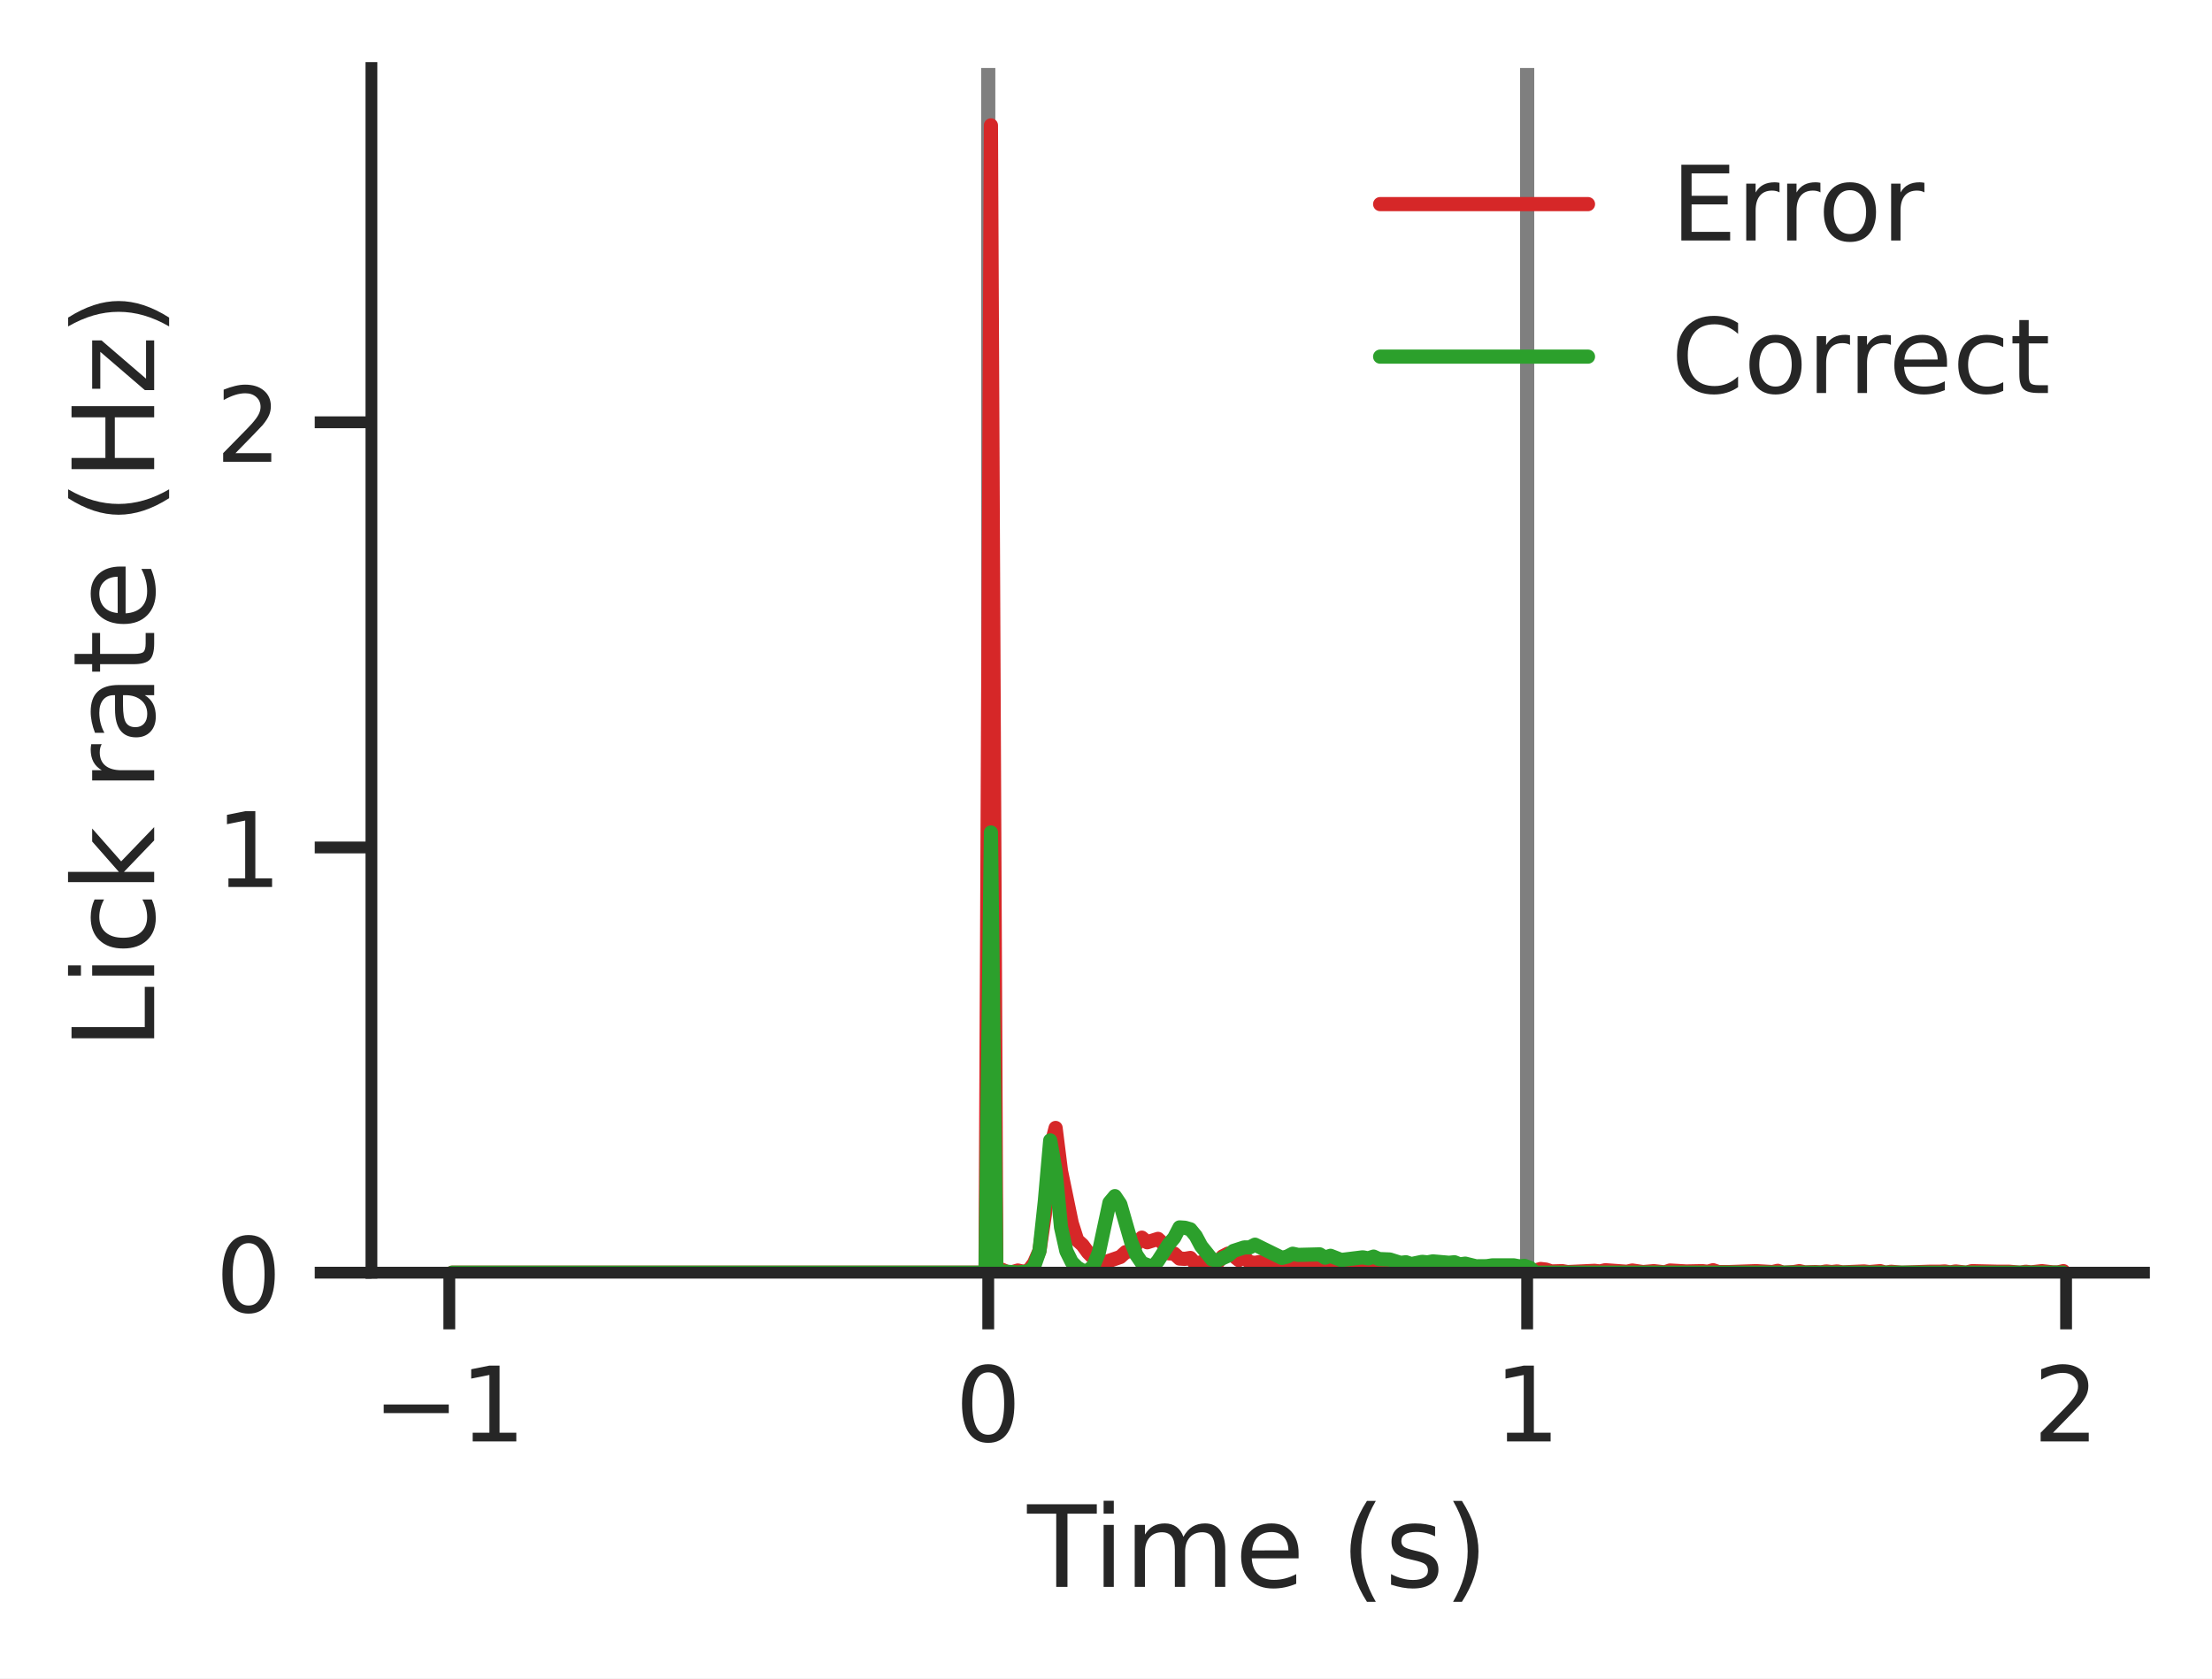
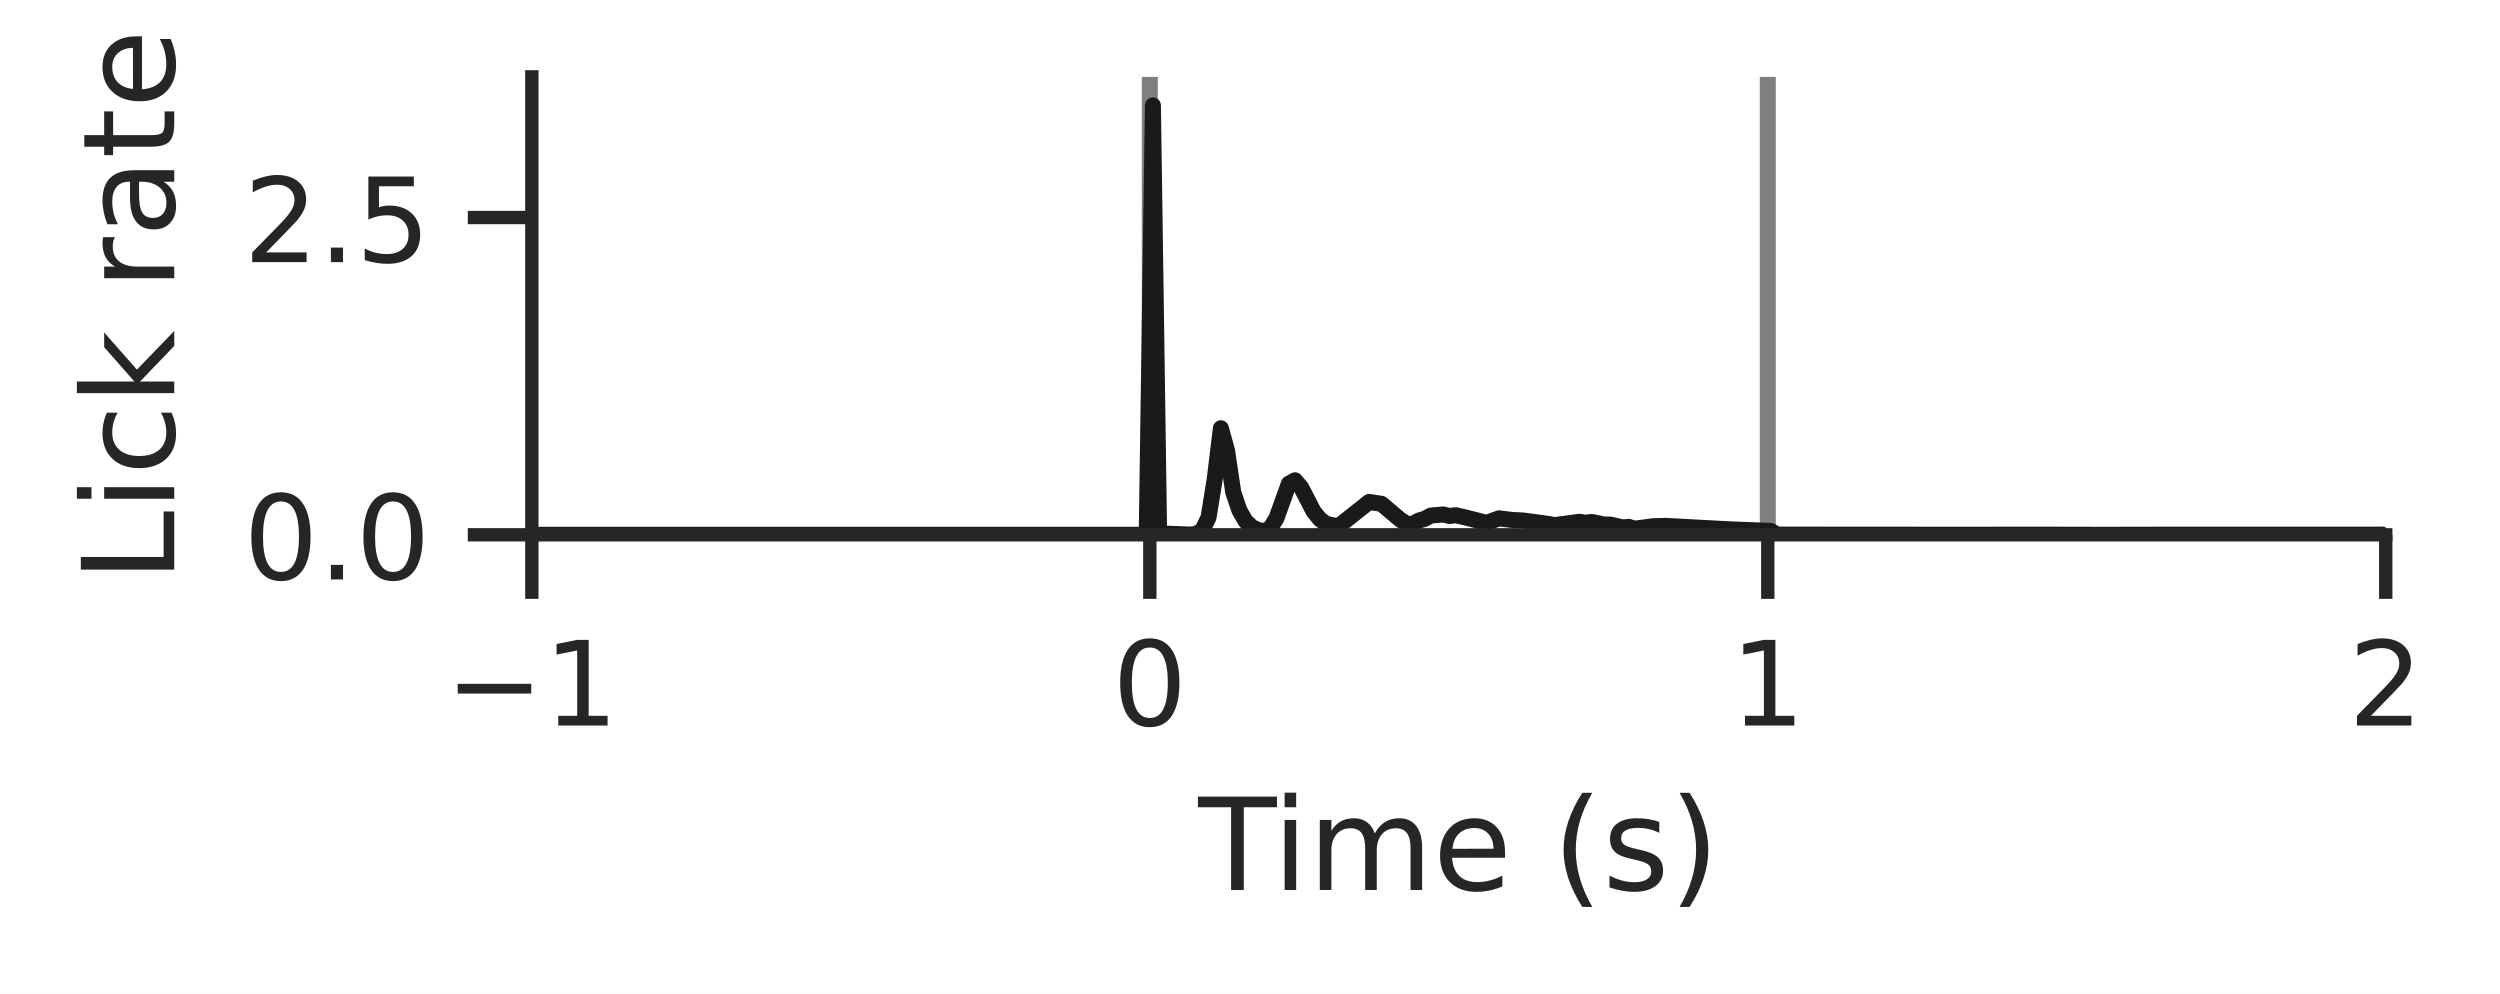
- <svg xmlns="http://www.w3.org/2000/svg" xmlns:xlink="http://www.w3.org/1999/xlink" width="234.12pt" height="177.69pt" viewBox="0 0 234.12 177.69" version="1.1">
+ <svg xmlns="http://www.w3.org/2000/svg" xmlns:xlink="http://www.w3.org/1999/xlink" width="234.12pt" height="93.045pt" viewBox="0 0 234.12 93.045" version="1.1">
  <defs>
    <style type="text/css">*{stroke-linejoin: round; stroke-linecap: butt}</style>
  </defs>
  <g id="figure_1">
    <g id="patch_1">
-       <path d="M 0 177.69  L 234.12 177.69  L 234.12 0  L 0 0  z " style="fill: #ffffff" />
+       <path d="M 0 93.045  L 234.12 93.045  L 234.12 0  L 0 0  z " style="fill: #ffffff" />
    </g>
    <g id="axes_1">
      <g id="patch_2">
-         <path d="M 39.312 134.73  L 226.92 134.73  L 226.92 7.2  L 39.312 7.2  z " style="fill: #ffffff" />
+         <path d="M 49.807 50.085  L 223.42 50.085  L 223.42 7.2  L 49.807 7.2  z " style="fill: #ffffff" />
      </g>
      <g id="matplotlib.axis_1">
        <g id="xtick_1">
          <g id="line2d_1">
            <defs>
-               <path id="mbcbaf26312" d="M 0 0  L 0 6  " style="stroke: #262626; stroke-width: 1.25" />
+               <path id="m43f8613484" d="M 0 0  L 0 6  " style="stroke: #262626; stroke-width: 1.25" />
            </defs>
            <g>
-               <use xlink:href="#mbcbaf26312" x="47.555" y="134.73" style="fill: #262626; stroke: #262626; stroke-width: 1.25" />
+               <use xlink:href="#m43f8613484" x="49.807" y="50.085" style="fill: #262626; stroke: #262626; stroke-width: 1.25" />
            </g>
          </g>
          <g id="text_1">
-             <g style="fill: #262626" transform="translate(39.44669 152.5881) scale(0.11 -0.11)">
+             <g style="fill: #262626" transform="translate(41.69898 67.94311) scale(0.11 -0.11)">
              <defs>
                <path id="DejaVuSans-2212" d="M 678 2272  L 4684 2272  L 4684 1741  L 678 1741  L 678 2272  z " transform="scale(0.015625)" />
                <path id="DejaVuSans-31" d="M 794 531  L 1825 531  L 1825 4091  L 703 3866  L 703 4441  L 1819 4666  L 2450 4666  L 2450 531  L 3481 531  L 3481 0  L 794 0  L 794 531  z " transform="scale(0.015625)" />
              </defs>
              <use xlink:href="#DejaVuSans-2212" />
              <use xlink:href="#DejaVuSans-31" transform="translate(83.78906 0)" />
            </g>
          </g>
        </g>
        <g id="xtick_2">
          <g id="line2d_2">
            <g>
-               <use xlink:href="#mbcbaf26312" x="104.596" y="134.73" style="fill: #262626; stroke: #262626; stroke-width: 1.25" />
+               <use xlink:href="#m43f8613484" x="107.678" y="50.085" style="fill: #262626; stroke: #262626; stroke-width: 1.25" />
            </g>
          </g>
          <g id="text_2">
-             <g style="fill: #262626" transform="translate(101.0963 152.5881) scale(0.11 -0.11)">
+             <g style="fill: #262626" transform="translate(104.1788 67.94311) scale(0.11 -0.11)">
              <defs>
                <path id="DejaVuSans-30" d="M 2034 4250  Q 1547 4250 1301 3770  Q 1056 3291 1056 2328  Q 1056 1369 1301 889  Q 1547 409 2034 409  Q 2525 409 2770 889  Q 3016 1369 3016 2328  Q 3016 3291 2770 3770  Q 2525 4250 2034 4250  z M 2034 4750  Q 2819 4750 3233 4129  Q 3647 3509 3647 2328  Q 3647 1150 3233 529  Q 2819 -91 2034 -91  Q 1250 -91 836 529  Q 422 1150 422 2328  Q 422 3509 836 4129  Q 1250 4750 2034 4750  z " transform="scale(0.015625)" />
              </defs>
              <use xlink:href="#DejaVuSans-30" />
            </g>
          </g>
        </g>
        <g id="xtick_3">
          <g id="line2d_3">
            <g>
-               <use xlink:href="#mbcbaf26312" x="161.636" y="134.73" style="fill: #262626; stroke: #262626; stroke-width: 1.25" />
+               <use xlink:href="#m43f8613484" x="165.549" y="50.085" style="fill: #262626; stroke: #262626; stroke-width: 1.25" />
            </g>
          </g>
          <g id="text_3">
-             <g style="fill: #262626" transform="translate(158.137 152.5881) scale(0.11 -0.11)">
+             <g style="fill: #262626" transform="translate(162.0498 67.94311) scale(0.11 -0.11)">
              <use xlink:href="#DejaVuSans-31" />
            </g>
          </g>
        </g>
        <g id="xtick_4">
          <g id="line2d_4">
            <g>
-               <use xlink:href="#mbcbaf26312" x="218.677" y="134.73" style="fill: #262626; stroke: #262626; stroke-width: 1.25" />
+               <use xlink:href="#m43f8613484" x="223.42" y="50.085" style="fill: #262626; stroke: #262626; stroke-width: 1.25" />
            </g>
          </g>
          <g id="text_4">
-             <g style="fill: #262626" transform="translate(215.1778 152.5881) scale(0.11 -0.11)">
+             <g style="fill: #262626" transform="translate(219.9208 67.94311) scale(0.11 -0.11)">
              <defs>
                <path id="DejaVuSans-32" d="M 1228 531  L 3431 531  L 3431 0  L 469 0  L 469 531  Q 828 903 1448 1529  Q 2069 2156 2228 2338  Q 2531 2678 2651 2914  Q 2772 3150 2772 3378  Q 2772 3750 2511 3984  Q 2250 4219 1831 4219  Q 1534 4219 1204 4116  Q 875 4013 500 3803  L 500 4441  Q 881 4594 1212 4672  Q 1544 4750 1819 4750  Q 2544 4750 2975 4387  Q 3406 4025 3406 3419  Q 3406 3131 3298 2873  Q 3191 2616 2906 2266  Q 2828 2175 2409 1742  Q 1991 1309 1228 531  z " transform="scale(0.015625)" />
              </defs>
              <use xlink:href="#DejaVuSans-32" />
            </g>
          </g>
        </g>
        <g id="text_5">
-           <g style="fill: #262626" transform="translate(108.7213 167.9939) scale(0.12 -0.12)">
+           <g style="fill: #262626" transform="translate(112.219 83.34889) scale(0.12 -0.12)">
            <defs>
              <path id="DejaVuSans-54" d="M -19 4666  L 3928 4666  L 3928 4134  L 2272 4134  L 2272 0  L 1638 0  L 1638 4134  L -19 4134  L -19 4666  z " transform="scale(0.015625)" />
              <path id="DejaVuSans-69" d="M 603 3500  L 1178 3500  L 1178 0  L 603 0  L 603 3500  z M 603 4863  L 1178 4863  L 1178 4134  L 603 4134  L 603 4863  z " transform="scale(0.015625)" />
              <path id="DejaVuSans-6d" d="M 3328 2828  Q 3544 3216 3844 3400  Q 4144 3584 4550 3584  Q 5097 3584 5394 3201  Q 5691 2819 5691 2113  L 5691 0  L 5113 0  L 5113 2094  Q 5113 2597 4934 2840  Q 4756 3084 4391 3084  Q 3944 3084 3684 2787  Q 3425 2491 3425 1978  L 3425 0  L 2847 0  L 2847 2094  Q 2847 2600 2669 2842  Q 2491 3084 2119 3084  Q 1678 3084 1418 2786  Q 1159 2488 1159 1978  L 1159 0  L 581 0  L 581 3500  L 1159 3500  L 1159 2956  Q 1356 3278 1631 3431  Q 1906 3584 2284 3584  Q 2666 3584 2933 3390  Q 3200 3197 3328 2828  z " transform="scale(0.015625)" />
              <path id="DejaVuSans-65" d="M 3597 1894  L 3597 1613  L 953 1613  Q 991 1019 1311 708  Q 1631 397 2203 397  Q 2534 397 2845 478  Q 3156 559 3463 722  L 3463 178  Q 3153 47 2828 -22  Q 2503 -91 2169 -91  Q 1331 -91 842 396  Q 353 884 353 1716  Q 353 2575 817 3079  Q 1281 3584 2069 3584  Q 2775 3584 3186 3129  Q 3597 2675 3597 1894  z M 3022 2063  Q 3016 2534 2758 2815  Q 2500 3097 2075 3097  Q 1594 3097 1305 2825  Q 1016 2553 972 2059  L 3022 2063  z " transform="scale(0.015625)" />
              <path id="DejaVuSans-20" transform="scale(0.015625)" />
              <path id="DejaVuSans-28" d="M 1984 4856  Q 1566 4138 1362 3434  Q 1159 2731 1159 2009  Q 1159 1288 1364 580  Q 1569 -128 1984 -844  L 1484 -844  Q 1016 -109 783 600  Q 550 1309 550 2009  Q 550 2706 781 3412  Q 1013 4119 1484 4856  L 1984 4856  z " transform="scale(0.015625)" />
              <path id="DejaVuSans-73" d="M 2834 3397  L 2834 2853  Q 2591 2978 2328 3040  Q 2066 3103 1784 3103  Q 1356 3103 1142 2972  Q 928 2841 928 2578  Q 928 2378 1081 2264  Q 1234 2150 1697 2047  L 1894 2003  Q 2506 1872 2764 1633  Q 3022 1394 3022 966  Q 3022 478 2636 193  Q 2250 -91 1575 -91  Q 1294 -91 989 -36  Q 684 19 347 128  L 347 722  Q 666 556 975 473  Q 1284 391 1588 391  Q 1994 391 2212 530  Q 2431 669 2431 922  Q 2431 1156 2273 1281  Q 2116 1406 1581 1522  L 1381 1569  Q 847 1681 609 1914  Q 372 2147 372 2553  Q 372 3047 722 3315  Q 1072 3584 1716 3584  Q 2034 3584 2315 3537  Q 2597 3491 2834 3397  z " transform="scale(0.015625)" />
              <path id="DejaVuSans-29" d="M 513 4856  L 1013 4856  Q 1481 4119 1714 3412  Q 1947 2706 1947 2009  Q 1947 1309 1714 600  Q 1481 -109 1013 -844  L 513 -844  Q 928 -128 1133 580  Q 1338 1288 1338 2009  Q 1338 2731 1133 3434  Q 928 4138 513 4856  z " transform="scale(0.015625)" />
            </defs>
            <use xlink:href="#DejaVuSans-54" />
            <use xlink:href="#DejaVuSans-69" transform="translate(57.95898 0)" />
            <use xlink:href="#DejaVuSans-6d" transform="translate(85.74219 0)" />
            <use xlink:href="#DejaVuSans-65" transform="translate(183.1543 0)" />
            <use xlink:href="#DejaVuSans-20" transform="translate(244.6777 0)" />
            <use xlink:href="#DejaVuSans-28" transform="translate(276.4648 0)" />
            <use xlink:href="#DejaVuSans-73" transform="translate(315.4785 0)" />
            <use xlink:href="#DejaVuSans-29" transform="translate(367.5781 0)" />
          </g>
        </g>
      </g>
      <g id="matplotlib.axis_2">
        <g id="ytick_1">
          <g id="line2d_5">
            <defs>
-               <path id="md669d93ba1" d="M 0 0  L -6 0  " style="stroke: #262626; stroke-width: 1.25" />
+               <path id="m3f6f624d46" d="M 0 0  L -6 0  " style="stroke: #262626; stroke-width: 1.25" />
            </defs>
            <g>
-               <use xlink:href="#md669d93ba1" x="39.312" y="134.73" style="fill: #262626; stroke: #262626; stroke-width: 1.25" />
+               <use xlink:href="#m3f6f624d46" x="49.807" y="50.085" style="fill: #262626; stroke: #262626; stroke-width: 1.25" />
            </g>
          </g>
          <g id="text_6">
-             <g style="fill: #262626" transform="translate(22.81375 138.909) scale(0.11 -0.11)">
+             <g style="fill: #262626" transform="translate(22.81375 54.26397) scale(0.11 -0.11)">
+               <defs>
+                 <path id="DejaVuSans-2e" d="M 684 794  L 1344 794  L 1344 0  L 684 0  L 684 794  z " transform="scale(0.015625)" />
+               </defs>
              <use xlink:href="#DejaVuSans-30" />
+               <use xlink:href="#DejaVuSans-2e" transform="translate(63.62305 0)" />
+               <use xlink:href="#DejaVuSans-30" transform="translate(95.41016 0)" />
            </g>
          </g>
        </g>
        <g id="ytick_2">
          <g id="line2d_6">
            <g>
-               <use xlink:href="#md669d93ba1" x="39.312" y="89.717" style="fill: #262626; stroke: #262626; stroke-width: 1.25" />
+               <use xlink:href="#m3f6f624d46" x="49.807" y="20.371" style="fill: #262626; stroke: #262626; stroke-width: 1.25" />
            </g>
          </g>
          <g id="text_7">
-             <g style="fill: #262626" transform="translate(22.81375 93.89638) scale(0.11 -0.11)">
-               <use xlink:href="#DejaVuSans-31" />
+             <g style="fill: #262626" transform="translate(22.81375 24.54984) scale(0.11 -0.11)">
+               <defs>
+                 <path id="DejaVuSans-35" d="M 691 4666  L 3169 4666  L 3169 4134  L 1269 4134  L 1269 2991  Q 1406 3038 1543 3061  Q 1681 3084 1819 3084  Q 2600 3084 3056 2656  Q 3513 2228 3513 1497  Q 3513 744 3044 326  Q 2575 -91 1722 -91  Q 1428 -91 1123 -41  Q 819 9 494 109  L 494 744  Q 775 591 1075 516  Q 1375 441 1709 441  Q 2250 441 2565 725  Q 2881 1009 2881 1497  Q 2881 1984 2565 2268  Q 2250 2553 1709 2553  Q 1456 2553 1204 2497  Q 953 2441 691 2322  L 691 4666  z " transform="scale(0.015625)" />
+               </defs>
+               <use xlink:href="#DejaVuSans-32" />
+               <use xlink:href="#DejaVuSans-2e" transform="translate(63.62305 0)" />
+               <use xlink:href="#DejaVuSans-35" transform="translate(95.41016 0)" />
            </g>
          </g>
        </g>
-         <g id="ytick_3">
-           <g id="line2d_7">
-             <g>
-               <use xlink:href="#md669d93ba1" x="39.312" y="44.705" style="fill: #262626; stroke: #262626; stroke-width: 1.25" />
-             </g>
-           </g>
-           <g id="text_8">
-             <g style="fill: #262626" transform="translate(22.81375 48.88378) scale(0.11 -0.11)">
-               <use xlink:href="#DejaVuSans-32" />
-             </g>
-           </g>
-         </g>
-         <g id="text_9">
-           <g style="fill: #262626" transform="translate(16.31812 111.0927) rotate(-90) scale(0.12 -0.12)">
+         <g id="text_8">
+           <g style="fill: #262626" transform="translate(16.31812 54.52023) rotate(-90) scale(0.12 -0.12)">
            <defs>
              <path id="DejaVuSans-4c" d="M 628 4666  L 1259 4666  L 1259 531  L 3531 531  L 3531 0  L 628 0  L 628 4666  z " transform="scale(0.015625)" />
              <path id="DejaVuSans-63" d="M 3122 3366  L 3122 2828  Q 2878 2963 2633 3030  Q 2388 3097 2138 3097  Q 1578 3097 1268 2742  Q 959 2388 959 1747  Q 959 1106 1268 751  Q 1578 397 2138 397  Q 2388 397 2633 464  Q 2878 531 3122 666  L 3122 134  Q 2881 22 2623 -34  Q 2366 -91 2075 -91  Q 1284 -91 818 406  Q 353 903 353 1747  Q 353 2603 823 3093  Q 1294 3584 2113 3584  Q 2378 3584 2631 3529  Q 2884 3475 3122 3366  z " transform="scale(0.015625)" />
              <path id="DejaVuSans-6b" d="M 581 4863  L 1159 4863  L 1159 1991  L 2875 3500  L 3609 3500  L 1753 1863  L 3688 0  L 2938 0  L 1159 1709  L 1159 0  L 581 0  L 581 4863  z " transform="scale(0.015625)" />
              <path id="DejaVuSans-72" d="M 2631 2963  Q 2534 3019 2420 3045  Q 2306 3072 2169 3072  Q 1681 3072 1420 2755  Q 1159 2438 1159 1844  L 1159 0  L 581 0  L 581 3500  L 1159 3500  L 1159 2956  Q 1341 3275 1631 3429  Q 1922 3584 2338 3584  Q 2397 3584 2469 3576  Q 2541 3569 2628 3553  L 2631 2963  z " transform="scale(0.015625)" />
              <path id="DejaVuSans-61" d="M 2194 1759  Q 1497 1759 1228 1600  Q 959 1441 959 1056  Q 959 750 1161 570  Q 1363 391 1709 391  Q 2188 391 2477 730  Q 2766 1069 2766 1631  L 2766 1759  L 2194 1759  z M 3341 1997  L 3341 0  L 2766 0  L 2766 531  Q 2569 213 2275 61  Q 1981 -91 1556 -91  Q 1019 -91 701 211  Q 384 513 384 1019  Q 384 1609 779 1909  Q 1175 2209 1959 2209  L 2766 2209  L 2766 2266  Q 2766 2663 2505 2880  Q 2244 3097 1772 3097  Q 1472 3097 1187 3025  Q 903 2953 641 2809  L 641 3341  Q 956 3463 1253 3523  Q 1550 3584 1831 3584  Q 2591 3584 2966 3190  Q 3341 2797 3341 1997  z " transform="scale(0.015625)" />
              <path id="DejaVuSans-74" d="M 1172 4494  L 1172 3500  L 2356 3500  L 2356 3053  L 1172 3053  L 1172 1153  Q 1172 725 1289 603  Q 1406 481 1766 481  L 2356 481  L 2356 0  L 1766 0  Q 1100 0 847 248  Q 594 497 594 1153  L 594 3053  L 172 3053  L 172 3500  L 594 3500  L 594 4494  L 1172 4494  z " transform="scale(0.015625)" />
-               <path id="DejaVuSans-48" d="M 628 4666  L 1259 4666  L 1259 2753  L 3553 2753  L 3553 4666  L 4184 4666  L 4184 0  L 3553 0  L 3553 2222  L 1259 2222  L 1259 0  L 628 0  L 628 4666  z " transform="scale(0.015625)" />
-               <path id="DejaVuSans-7a" d="M 353 3500  L 3084 3500  L 3084 2975  L 922 459  L 3084 459  L 3084 0  L 275 0  L 275 525  L 2438 3041  L 353 3041  L 353 3500  z " transform="scale(0.015625)" />
            </defs>
            <use xlink:href="#DejaVuSans-4c" />
            <use xlink:href="#DejaVuSans-69" transform="translate(55.71289 0)" />
            <use xlink:href="#DejaVuSans-63" transform="translate(83.49609 0)" />
            <use xlink:href="#DejaVuSans-6b" transform="translate(138.4766 0)" />
            <use xlink:href="#DejaVuSans-20" transform="translate(196.3867 0)" />
            <use xlink:href="#DejaVuSans-72" transform="translate(228.1738 0)" />
            <use xlink:href="#DejaVuSans-61" transform="translate(269.2871 0)" />
            <use xlink:href="#DejaVuSans-74" transform="translate(330.5664 0)" />
            <use xlink:href="#DejaVuSans-65" transform="translate(369.7754 0)" />
-             <use xlink:href="#DejaVuSans-20" transform="translate(431.2988 0)" />
-             <use xlink:href="#DejaVuSans-28" transform="translate(463.0859 0)" />
-             <use xlink:href="#DejaVuSans-48" transform="translate(502.0996 0)" />
-             <use xlink:href="#DejaVuSans-7a" transform="translate(577.2949 0)" />
-             <use xlink:href="#DejaVuSans-29" transform="translate(629.7852 0)" />
          </g>
        </g>
      </g>
+       <g id="FillBetweenPolyCollection_1">
+         <path d="M 50.097 50.085  L 50.097 50.085  L 50.675 50.085  L 51.254 50.085  L 51.833 50.085  L 52.411 50.085  L 52.99 50.085  L 53.569 50.085  L 54.148 50.085  L 54.726 50.085  L 55.305 50.085  L 55.884 50.085  L 56.462 50.085  L 57.041 50.085  L 57.62 50.085  L 58.198 50.085  L 58.777 50.085  L 59.356 50.085  L 59.935 50.085  L 60.513 50.085  L 61.092 50.085  L 61.671 50.085  L 62.249 50.085  L 62.828 50.085  L 63.407 50.085  L 63.986 50.085  L 64.564 50.085  L 65.143 50.085  L 65.722 50.085  L 66.3 50.085  L 66.879 50.085  L 67.458 50.085  L 68.037 50.085  L 68.615 50.085  L 69.194 50.085  L 69.773 50.085  L 70.351 50.085  L 70.93 50.085  L 71.509 50.085  L 72.088 50.085  L 72.666 50.085  L 73.245 50.085  L 73.824 50.085  L 74.402 50.085  L 74.981 50.085  L 75.56 50.085  L 76.138 50.085  L 76.717 50.085  L 77.296 50.085  L 77.875 50.085  L 78.453 50.085  L 79.032 50.085  L 79.611 50.085  L 80.189 50.085  L 80.768 50.085  L 81.347 50.085  L 81.926 50.085  L 82.504 50.085  L 83.083 50.085  L 83.662 50.085  L 84.24 50.085  L 84.819 50.085  L 85.398 50.085  L 85.977 50.085  L 86.555 50.085  L 87.134 50.085  L 87.713 50.085  L 88.291 50.085  L 88.87 50.085  L 89.449 50.085  L 90.028 50.085  L 90.606 50.085  L 91.185 50.085  L 91.764 50.085  L 92.342 50.085  L 92.921 50.085  L 93.5 50.085  L 94.078 50.085  L 94.657 50.085  L 95.236 50.085  L 95.815 50.085  L 96.393 50.085  L 96.972 50.085  L 97.551 50.085  L 98.129 50.085  L 98.708 50.085  L 99.287 50.085  L 99.866 50.085  L 100.444 50.085  L 101.023 50.085  L 101.602 50.085  L 102.18 50.085  L 102.759 50.085  L 103.338 50.085  L 103.917 50.085  L 104.495 50.085  L 105.074 50.085  L 105.653 50.085  L 106.231 50.085  L 106.81 50.085  L 107.389 50.085  L 107.968 10.512  L 108.546 49.844  L 109.125 49.997  L 109.704 50.037  L 110.282 50.059  L 110.861 50.059  L 111.44 50.072  L 112.018 50.034  L 112.597 49.726  L 113.176 48.77  L 113.755 45.515  L 114.333 40.6  L 114.912 42.577  L 115.491 46.393  L 116.069 48.085  L 116.648 48.975  L 117.227 49.478  L 117.806 49.709  L 118.384 49.775  L 118.963 49.589  L 119.542 48.938  L 120.12 47.373  L 120.699 45.763  L 121.278 45.279  L 121.857 45.921  L 122.435 47.02  L 123.014 48.104  L 123.593 48.777  L 124.171 49.178  L 124.75 49.323  L 125.329 49.417  L 125.908 49.125  L 126.486 48.743  L 127.065 48.302  L 127.644 47.917  L 128.222 47.357  L 128.801 47.283  L 129.38 47.382  L 129.959 47.944  L 130.537 48.494  L 131.116 48.821  L 131.695 49.156  L 132.273 49.232  L 132.852 49.071  L 133.431 48.958  L 134.009 48.703  L 134.588 48.66  L 135.167 48.484  L 135.746 48.587  L 136.324 48.443  L 136.903 48.498  L 137.482 48.678  L 138.06 48.815  L 138.639 48.96  L 139.218 49.087  L 139.797 49.005  L 140.375 48.881  L 140.954 48.966  L 141.533 49.004  L 142.111 48.968  L 142.69 48.991  L 143.269 49.016  L 143.848 49.119  L 144.426 49.117  L 145.005 49.178  L 145.584 49.279  L 146.162 49.208  L 146.741 49.253  L 147.32 49.116  L 147.899 49.134  L 148.477 49.198  L 149.056 49.145  L 149.635 49.257  L 150.213 49.331  L 150.792 49.278  L 151.371 49.409  L 151.949 49.482  L 152.528 49.447  L 153.107 49.582  L 153.686 49.5  L 154.264 49.453  L 154.843 49.427  L 155.422 49.416  L 156 49.436  L 156.579 49.475  L 157.158 49.521  L 157.737 49.448  L 158.315 49.568  L 158.894 49.568  L 159.473 49.627  L 160.051 49.72  L 160.63 49.729  L 161.209 49.716  L 161.788 49.684  L 162.366 49.684  L 162.945 49.655  L 163.524 49.652  L 164.102 49.644  L 164.681 49.72  L 165.26 49.697  L 165.839 49.803  L 166.417 50.073  L 166.996 50.061  L 167.575 50.065  L 168.153 50.08  L 168.732 50.074  L 169.311 50.074  L 169.889 50.083  L 170.468 50.083  L 171.047 50.076  L 171.626 50.071  L 172.204 50.078  L 172.783 50.076  L 173.362 50.079  L 173.94 50.067  L 174.519 50.069  L 175.098 50.065  L 175.677 50.077  L 176.255 50.081  L 176.834 50.073  L 177.413 50.079  L 177.991 50.084  L 178.57 50.076  L 179.149 50.078  L 179.728 50.082  L 180.306 50.085  L 180.885 50.071  L 181.464 50.075  L 182.042 50.083  L 182.621 50.078  L 183.2 50.077  L 183.779 50.076  L 184.357 50.076  L 184.936 50.082  L 185.515 50.072  L 186.093 50.083  L 186.672 50.085  L 187.251 50.083  L 187.829 50.081  L 188.408 50.085  L 188.987 50.076  L 189.566 50.082  L 190.144 50.079  L 190.723 50.082  L 191.302 50.08  L 191.88 50.083  L 192.459 50.078  L 193.038 50.085  L 193.617 50.085  L 194.195 50.083  L 194.774 50.077  L 195.353 50.085  L 195.931 50.08  L 196.51 50.084  L 197.089 50.085  L 197.668 50.079  L 198.246 50.083  L 198.825 50.08  L 199.404 50.085  L 199.982 50.083  L 200.561 50.085  L 201.14 50.081  L 201.719 50.078  L 202.297 50.084  L 202.876 50.079  L 203.455 50.077  L 204.033 50.085  L 204.612 50.082  L 205.191 50.085  L 205.769 50.085  L 206.348 50.085  L 206.927 50.083  L 207.506 50.078  L 208.084 50.075  L 208.663 50.08  L 209.242 50.084  L 209.82 50.079  L 210.399 50.078  L 210.978 50.085  L 211.557 50.08  L 212.135 50.083  L 212.714 50.085  L 213.293 50.078  L 213.871 50.079  L 214.45 50.085  L 215.029 50.085  L 215.608 50.078  L 216.186 50.083  L 216.765 50.081  L 217.344 50.081  L 217.922 50.085  L 218.501 50.085  L 219.08 50.08  L 219.659 50.085  L 220.237 50.081  L 220.816 50.077  L 221.395 50.083  L 221.973 50.085  L 222.552 50.085  L 223.131 50.075  L 223.131 50.061  L 223.131 50.061  L 222.552 50.08  L 221.973 50.081  L 221.395 50.073  L 220.816 50.049  L 220.237 50.071  L 219.659 50.081  L 219.08 50.066  L 218.501 50.085  L 217.922 50.081  L 217.344 50.069  L 216.765 50.07  L 216.186 50.069  L 215.608 50.065  L 215.029 50.078  L 214.45 50.085  L 213.871 50.068  L 213.293 50.054  L 212.714 50.085  L 212.135 50.075  L 211.557 50.067  L 210.978 50.081  L 210.399 50.064  L 209.82 50.064  L 209.242 50.078  L 208.663 50.068  L 208.084 50.06  L 207.506 50.064  L 206.927 50.075  L 206.348 50.079  L 205.769 50.085  L 205.191 50.08  L 204.612 50.067  L 204.033 50.085  L 203.455 50.065  L 202.876 50.064  L 202.297 50.077  L 201.719 50.062  L 201.14 50.067  L 200.561 50.073  L 199.982 50.076  L 199.404 50.081  L 198.825 50.067  L 198.246 50.076  L 197.668 50.068  L 197.089 50.081  L 196.51 50.079  L 195.931 50.067  L 195.353 50.08  L 194.774 50.065  L 194.195 50.074  L 193.617 50.085  L 193.038 50.085  L 192.459 50.069  L 191.88 50.077  L 191.302 50.07  L 190.723 50.073  L 190.144 50.057  L 189.566 50.073  L 188.987 50.061  L 188.408 50.079  L 187.829 50.064  L 187.251 50.074  L 186.672 50.077  L 186.093 50.071  L 185.515 50.056  L 184.936 50.073  L 184.357 50.063  L 183.779 50.061  L 183.2 50.066  L 182.621 50.067  L 182.042 50.073  L 181.464 50.058  L 180.885 50.055  L 180.306 50.08  L 179.728 50.073  L 179.149 50.06  L 178.57 50.062  L 177.991 50.078  L 177.413 50.067  L 176.834 50.055  L 176.255 50.072  L 175.677 50.06  L 175.098 50.045  L 174.519 50.051  L 173.94 50.05  L 173.362 50.068  L 172.783 50.061  L 172.204 50.068  L 171.626 50.052  L 171.047 50.062  L 170.468 50.062  L 169.889 50.076  L 169.311 50.058  L 168.732 50.059  L 168.153 50.06  L 167.575 50.046  L 166.996 50.036  L 166.417 50.059  L 165.839 49.641  L 165.26 49.47  L 164.681 49.474  L 164.102 49.379  L 163.524 49.368  L 162.945 49.409  L 162.366 49.46  L 161.788 49.44  L 161.209 49.551  L 160.63 49.575  L 160.051 49.549  L 159.473 49.476  L 158.894 49.337  L 158.315 49.342  L 157.737 49.168  L 157.158 49.199  L 156.579 49.099  L 156 49.058  L 155.422 49  L 154.843 49.127  L 154.264 49.142  L 153.686 49.302  L 153.107 49.437  L 152.528 49.236  L 151.949 49.301  L 151.371 49.181  L 150.792 48.967  L 150.213 48.91  L 149.635 48.858  L 149.056 48.616  L 148.477 48.7  L 147.899 48.598  L 147.32 48.633  L 146.741 48.948  L 146.162 48.974  L 145.584 49.074  L 145.005 48.949  L 144.426 48.842  L 143.848 48.845  L 143.269 48.606  L 142.69 48.51  L 142.111 48.361  L 141.533 48.368  L 140.954 48.316  L 140.375 48.203  L 139.797 48.522  L 139.218 48.848  L 138.639 48.759  L 138.06 48.533  L 137.482 48.36  L 136.903 48.193  L 136.324 48.049  L 135.746 48.065  L 135.167 47.875  L 134.588 47.847  L 134.009 47.848  L 133.431 48.21  L 132.852 48.439  L 132.273 48.95  L 131.695 48.918  L 131.116 48.489  L 130.537 48.114  L 129.959 47.486  L 129.38 46.987  L 128.801 46.818  L 128.222 46.648  L 127.644 47.117  L 127.065 47.275  L 126.486 47.778  L 125.908 48.541  L 125.329 49.18  L 124.75 49.061  L 124.171 48.923  L 123.593 48.443  L 123.014 47.69  L 122.435 46.521  L 121.857 45.395  L 121.278 44.681  L 120.699 44.825  L 120.12 46.171  L 119.542 48.1  L 118.963 49.353  L 118.384 49.711  L 117.806 49.564  L 117.227 49.232  L 116.648 48.636  L 116.069 47.52  L 115.491 45.814  L 114.912 41.828  L 114.333 39.61  L 113.755 44.244  L 113.176 48.164  L 112.597 49.581  L 112.018 49.975  L 111.44 50.049  L 110.861 50.011  L 110.282 50.032  L 109.704 50.005  L 109.125 49.951  L 108.546 49.768  L 107.968 9.242  L 107.389 50.085  L 106.81 50.085  L 106.231 50.085  L 105.653 50.085  L 105.074 50.085  L 104.495 50.085  L 103.917 50.085  L 103.338 50.085  L 102.759 50.085  L 102.18 50.085  L 101.602 50.085  L 101.023 50.085  L 100.444 50.085  L 99.866 50.085  L 99.287 50.079  L 98.708 50.085  L 98.129 50.081  L 97.551 50.085  L 96.972 50.085  L 96.393 50.085  L 95.815 50.085  L 95.236 50.085  L 94.657 50.085  L 94.078 50.085  L 93.5 50.085  L 92.921 50.085  L 92.342 50.081  L 91.764 50.085  L 91.185 50.085  L 90.606 50.081  L 90.028 50.085  L 89.449 50.081  L 88.87 50.078  L 88.291 50.085  L 87.713 50.085  L 87.134 50.085  L 86.555 50.085  L 85.977 50.085  L 85.398 50.085  L 84.819 50.08  L 84.24 50.085  L 83.662 50.085  L 83.083 50.085  L 82.504 50.085  L 81.926 50.085  L 81.347 50.085  L 80.768 50.085  L 80.189 50.085  L 79.611 50.085  L 79.032 50.081  L 78.453 50.085  L 77.875 50.085  L 77.296 50.074  L 76.717 50.085  L 76.138 50.085  L 75.56 50.085  L 74.981 50.085  L 74.402 50.081  L 73.824 50.081  L 73.245 50.085  L 72.666 50.085  L 72.088 50.085  L 71.509 50.085  L 70.93 50.085  L 70.351 50.085  L 69.773 50.085  L 69.194 50.085  L 68.615 50.085  L 68.037 50.085  L 67.458 50.08  L 66.879 50.085  L 66.3 50.081  L 65.722 50.085  L 65.143 50.085  L 64.564 50.085  L 63.986 50.085  L 63.407 50.085  L 62.828 50.085  L 62.249 50.081  L 61.671 50.085  L 61.092 50.085  L 60.513 50.085  L 59.935 50.085  L 59.356 50.085  L 58.777 50.081  L 58.198 50.085  L 57.62 50.085  L 57.041 50.085  L 56.462 50.085  L 55.884 50.085  L 55.305 50.081  L 54.726 50.085  L 54.148 50.085  L 53.569 50.085  L 52.99 50.085  L 52.411 50.085  L 51.833 50.085  L 51.254 50.085  L 50.675 50.085  L 50.097 50.085  z " clip-path="url(#pa2335001f8)" style="fill: #1a1a1a; fill-opacity: 0.25" />
+       </g>
+       <g id="line2d_7">
+         <path d="M 107.678 50.085  L 107.678 7.2  " clip-path="url(#pa2335001f8)" style="fill: none; stroke: #7f7f7f; stroke-width: 1.5; stroke-linecap: round" />
+       </g>
      <g id="line2d_8">
-         <path d="M 104.596 134.73  L 104.596 7.2  " clip-path="url(#pc055d6108e)" style="fill: none; stroke: #7f7f7f; stroke-width: 1.5; stroke-linecap: round" />
+         <path d="M 165.549 50.085  L 165.549 7.2  " clip-path="url(#pa2335001f8)" style="fill: none; stroke: #7f7f7f; stroke-width: 1.5; stroke-linecap: round" />
      </g>
      <g id="line2d_9">
-         <path d="M 161.636 134.73  L 161.636 7.2  " clip-path="url(#pc055d6108e)" style="fill: none; stroke: #7f7f7f; stroke-width: 1.5; stroke-linecap: round" />
-       </g>
-       <g id="line2d_10">
-         <path d="M 47.84 134.73  L 104.31 134.73  L 104.881 13.273  L 105.451 134.34  L 106.022 134.405  L 106.592 134.665  L 107.162 134.665  L 107.733 134.502  L 108.303 134.632  L 108.874 134.502  L 109.444 133.721  L 110.015 132.42  L 110.585 128.582  L 111.155 121.589  L 111.726 119.409  L 112.296 123.963  L 113.437 129.493  L 114.007 131.282  L 114.578 131.802  L 115.148 132.583  L 115.719 133.169  L 116.289 133.266  L 116.859 133.656  L 118.571 133.071  L 119.141 132.551  L 119.711 132.42  L 120.852 131.022  L 121.423 131.51  L 122.563 131.152  L 123.134 131.672  L 123.704 132.681  L 124.275 132.713  L 124.845 133.234  L 125.416 133.266  L 125.986 133.169  L 126.556 133.819  L 127.127 133.624  L 127.697 133.656  L 128.268 133.559  L 128.838 133.689  L 129.408 133.006  L 129.979 132.713  L 130.549 132.941  L 131.12 133.396  L 131.69 133.103  L 132.26 133.624  L 132.831 133.689  L 133.401 133.591  L 133.972 133.787  L 134.542 134.177  L 135.112 133.917  L 136.253 134.047  L 136.824 133.819  L 137.394 133.787  L 137.964 134.079  L 138.535 133.819  L 141.387 134.112  L 141.957 134.047  L 143.098 134.372  L 143.669 134.144  L 145.38 134.177  L 145.95 134.047  L 146.521 134.177  L 147.091 133.982  L 147.661 134.307  L 148.232 134.405  L 148.802 134.372  L 149.373 134.6  L 149.943 134.34  L 151.084 134.372  L 151.654 134.177  L 152.225 134.372  L 153.365 134.209  L 153.936 134.112  L 154.506 134.177  L 155.077 134.372  L 155.647 134.372  L 156.218 134.502  L 156.788 134.437  L 157.358 134.6  L 158.499 134.567  L 159.07 134.372  L 159.64 134.47  L 160.21 134.242  L 161.351 134.535  L 161.922 134.405  L 162.492 134.502  L 163.062 134.34  L 163.633 134.405  L 164.203 134.6  L 165.344 134.567  L 165.914 134.665  L 168.766 134.535  L 169.337 134.6  L 169.907 134.47  L 172.189 134.632  L 172.759 134.502  L 173.9 134.665  L 175.041 134.567  L 176.182 134.697  L 176.752 134.502  L 178.463 134.6  L 180.175 134.567  L 180.745 134.632  L 181.315 134.47  L 181.886 134.665  L 183.027 134.665  L 185.879 134.567  L 187.59 134.665  L 188.16 134.535  L 188.731 134.73  L 189.872 134.665  L 190.442 134.567  L 191.012 134.697  L 192.153 134.665  L 192.724 134.697  L 193.294 134.6  L 193.864 134.665  L 194.435 134.6  L 195.005 134.697  L 197.287 134.6  L 197.857 134.665  L 198.998 134.567  L 199.568 134.73  L 200.139 134.632  L 201.28 134.73  L 204.132 134.632  L 205.273 134.632  L 205.843 134.6  L 206.413 134.697  L 206.984 134.6  L 208.125 134.73  L 208.695 134.567  L 211.547 134.632  L 212.688 134.632  L 213.829 134.73  L 214.399 134.632  L 214.969 134.697  L 216.11 134.567  L 217.251 134.697  L 217.822 134.697  L 218.392 134.567  L 218.392 134.567  " clip-path="url(#pc055d6108e)" style="fill: none; stroke: #d62728; stroke-width: 1.5; stroke-linecap: round" />
-       </g>
-       <g id="line2d_11">
-         <path d="M 47.84 134.73  L 104.31 134.73  L 104.881 88.13  L 105.451 134.32  L 106.022 134.592  L 107.733 134.711  L 108.874 134.601  L 109.444 134.082  L 110.015 132.452  L 110.585 127.174  L 111.155 120.727  L 111.726 123.972  L 112.296 129.904  L 112.867 132.452  L 113.437 133.605  L 114.007 134.172  L 114.578 134.52  L 115.148 134.52  L 115.719 134.029  L 116.289 132.634  L 117.43 127.307  L 118 126.626  L 118.571 127.474  L 119.711 131.438  L 120.282 132.857  L 120.852 133.696  L 121.993 134.144  L 122.563 133.482  L 123.704 131.709  L 124.275 131.037  L 124.845 129.937  L 125.416 129.975  L 125.986 130.137  L 126.556 130.833  L 127.127 131.905  L 128.268 133.324  L 128.838 133.443  L 129.979 132.929  L 130.549 132.429  L 131.69 132.057  L 132.26 132.057  L 132.831 131.766  L 135.683 133.167  L 136.253 133.019  L 136.824 132.724  L 137.394 132.848  L 139.676 132.791  L 140.246 133.143  L 140.817 132.943  L 141.957 133.386  L 144.239 133.105  L 144.809 133.215  L 145.38 133.029  L 145.95 133.286  L 147.091 133.334  L 148.232 133.691  L 148.802 133.625  L 149.373 133.82  L 150.513 133.582  L 151.084 133.639  L 151.654 133.534  L 153.365 133.682  L 153.936 133.625  L 154.506 133.853  L 155.077 133.772  L 156.218 134.053  L 157.358 134.044  L 157.929 133.958  L 159.07 133.953  L 160.21 133.953  L 160.781 134.058  L 161.351 134.006  L 161.922 134.215  L 162.492 134.73  L 218.392 134.73  L 218.392 134.73  " clip-path="url(#pc055d6108e)" style="fill: none; stroke: #2ca02c; stroke-width: 1.5; stroke-linecap: round" />
+         <path d="M 50.097 50.085  L 107.389 50.085  L 107.968 9.877  L 108.546 49.806  L 109.125 49.974  L 111.44 50.061  L 112.018 50.004  L 112.597 49.653  L 113.176 48.467  L 113.755 44.879  L 114.333 40.105  L 114.912 42.203  L 115.491 46.103  L 116.069 47.802  L 116.648 48.805  L 117.227 49.355  L 117.806 49.636  L 118.384 49.743  L 118.963 49.471  L 119.542 48.519  L 120.699 45.294  L 121.278 44.98  L 121.857 45.658  L 123.014 47.897  L 123.593 48.61  L 124.171 49.051  L 125.329 49.298  L 128.222 47.002  L 129.38 47.185  L 131.116 48.655  L 131.695 49.037  L 132.273 49.091  L 132.852 48.755  L 133.431 48.584  L 134.009 48.276  L 135.167 48.18  L 135.746 48.326  L 136.324 48.246  L 137.482 48.519  L 139.218 48.967  L 140.375 48.542  L 141.533 48.686  L 142.69 48.751  L 145.005 49.064  L 145.584 49.177  L 147.899 48.866  L 148.477 48.949  L 149.056 48.881  L 150.213 49.12  L 150.792 49.123  L 151.949 49.392  L 152.528 49.342  L 153.107 49.51  L 154.843 49.277  L 156 49.247  L 161.788 49.562  L 165.839 49.722  L 166.417 50.066  L 169.311 50.066  L 173.362 50.073  L 177.413 50.073  L 184.936 50.077  L 190.144 50.068  L 197.089 50.083  L 203.455 50.071  L 207.506 50.071  L 223.131 50.068  L 223.131 50.068  " clip-path="url(#pa2335001f8)" style="fill: none; stroke: #1a1a1a; stroke-width: 1.5; stroke-linecap: round" />
      </g>
      <g id="patch_3">
-         <path d="M 39.312 134.73  L 39.312 7.2  " style="fill: none; stroke: #262626; stroke-width: 1.25; stroke-linejoin: miter; stroke-linecap: square" />
+         <path d="M 49.807 50.085  L 49.807 7.2  " style="fill: none; stroke: #262626; stroke-width: 1.25; stroke-linejoin: miter; stroke-linecap: square" />
      </g>
      <g id="patch_4">
-         <path d="M 39.312 134.73  L 226.92 134.73  " style="fill: none; stroke: #262626; stroke-width: 1.25; stroke-linejoin: miter; stroke-linecap: square" />
-       </g>
-       <g id="legend_1">
-         <g id="line2d_12">
-           <path d="M 146.075 21.608  L 157.075 21.608  L 168.075 21.608  " style="fill: none; stroke: #d62728; stroke-width: 1.5; stroke-linecap: round" />
-         </g>
-         <g id="text_10">
-           <g style="fill: #262626" transform="translate(176.8747 25.45828) scale(0.11 -0.11)">
-             <defs>
-               <path id="DejaVuSans-45" d="M 628 4666  L 3578 4666  L 3578 4134  L 1259 4134  L 1259 2753  L 3481 2753  L 3481 2222  L 1259 2222  L 1259 531  L 3634 531  L 3634 0  L 628 0  L 628 4666  z " transform="scale(0.015625)" />
-               <path id="DejaVuSans-6f" d="M 1959 3097  Q 1497 3097 1228 2736  Q 959 2375 959 1747  Q 959 1119 1226 758  Q 1494 397 1959 397  Q 2419 397 2687 759  Q 2956 1122 2956 1747  Q 2956 2369 2687 2733  Q 2419 3097 1959 3097  z M 1959 3584  Q 2709 3584 3137 3096  Q 3566 2609 3566 1747  Q 3566 888 3137 398  Q 2709 -91 1959 -91  Q 1206 -91 779 398  Q 353 888 353 1747  Q 353 2609 779 3096  Q 1206 3584 1959 3584  z " transform="scale(0.015625)" />
-             </defs>
-             <use xlink:href="#DejaVuSans-45" />
-             <use xlink:href="#DejaVuSans-72" transform="translate(63.18359 0)" />
-             <use xlink:href="#DejaVuSans-72" transform="translate(102.5469 0)" />
-             <use xlink:href="#DejaVuSans-6f" transform="translate(141.4102 0)" />
-             <use xlink:href="#DejaVuSans-72" transform="translate(202.5918 0)" />
-           </g>
-         </g>
-         <g id="line2d_13">
-           <path d="M 146.075 37.754  L 157.075 37.754  L 168.075 37.754  " style="fill: none; stroke: #2ca02c; stroke-width: 1.5; stroke-linecap: round" />
-         </g>
-         <g id="text_11">
-           <g style="fill: #262626" transform="translate(176.8747 41.60422) scale(0.11 -0.11)">
-             <defs>
-               <path id="DejaVuSans-43" d="M 4122 4306  L 4122 3641  Q 3803 3938 3442 4084  Q 3081 4231 2675 4231  Q 1875 4231 1450 3742  Q 1025 3253 1025 2328  Q 1025 1406 1450 917  Q 1875 428 2675 428  Q 3081 428 3442 575  Q 3803 722 4122 1019  L 4122 359  Q 3791 134 3420 21  Q 3050 -91 2638 -91  Q 1578 -91 968 557  Q 359 1206 359 2328  Q 359 3453 968 4101  Q 1578 4750 2638 4750  Q 3056 4750 3426 4639  Q 3797 4528 4122 4306  z " transform="scale(0.015625)" />
-             </defs>
-             <use xlink:href="#DejaVuSans-43" />
-             <use xlink:href="#DejaVuSans-6f" transform="translate(69.82422 0)" />
-             <use xlink:href="#DejaVuSans-72" transform="translate(131.0059 0)" />
-             <use xlink:href="#DejaVuSans-72" transform="translate(170.3691 0)" />
-             <use xlink:href="#DejaVuSans-65" transform="translate(209.2324 0)" />
-             <use xlink:href="#DejaVuSans-63" transform="translate(270.7559 0)" />
-             <use xlink:href="#DejaVuSans-74" transform="translate(325.7363 0)" />
-           </g>
-         </g>
+         <path d="M 49.807 50.085  L 223.42 50.085  " style="fill: none; stroke: #262626; stroke-width: 1.25; stroke-linejoin: miter; stroke-linecap: square" />
      </g>
    </g>
  </g>
  <defs>
-     <clipPath id="pc055d6108e">
-       <rect x="39.312" y="7.2" width="187.607" height="127.53" />
+     <clipPath id="pa2335001f8">
+       <rect x="49.807" y="7.2" width="173.613" height="42.885" />
    </clipPath>
  </defs>
</svg>
